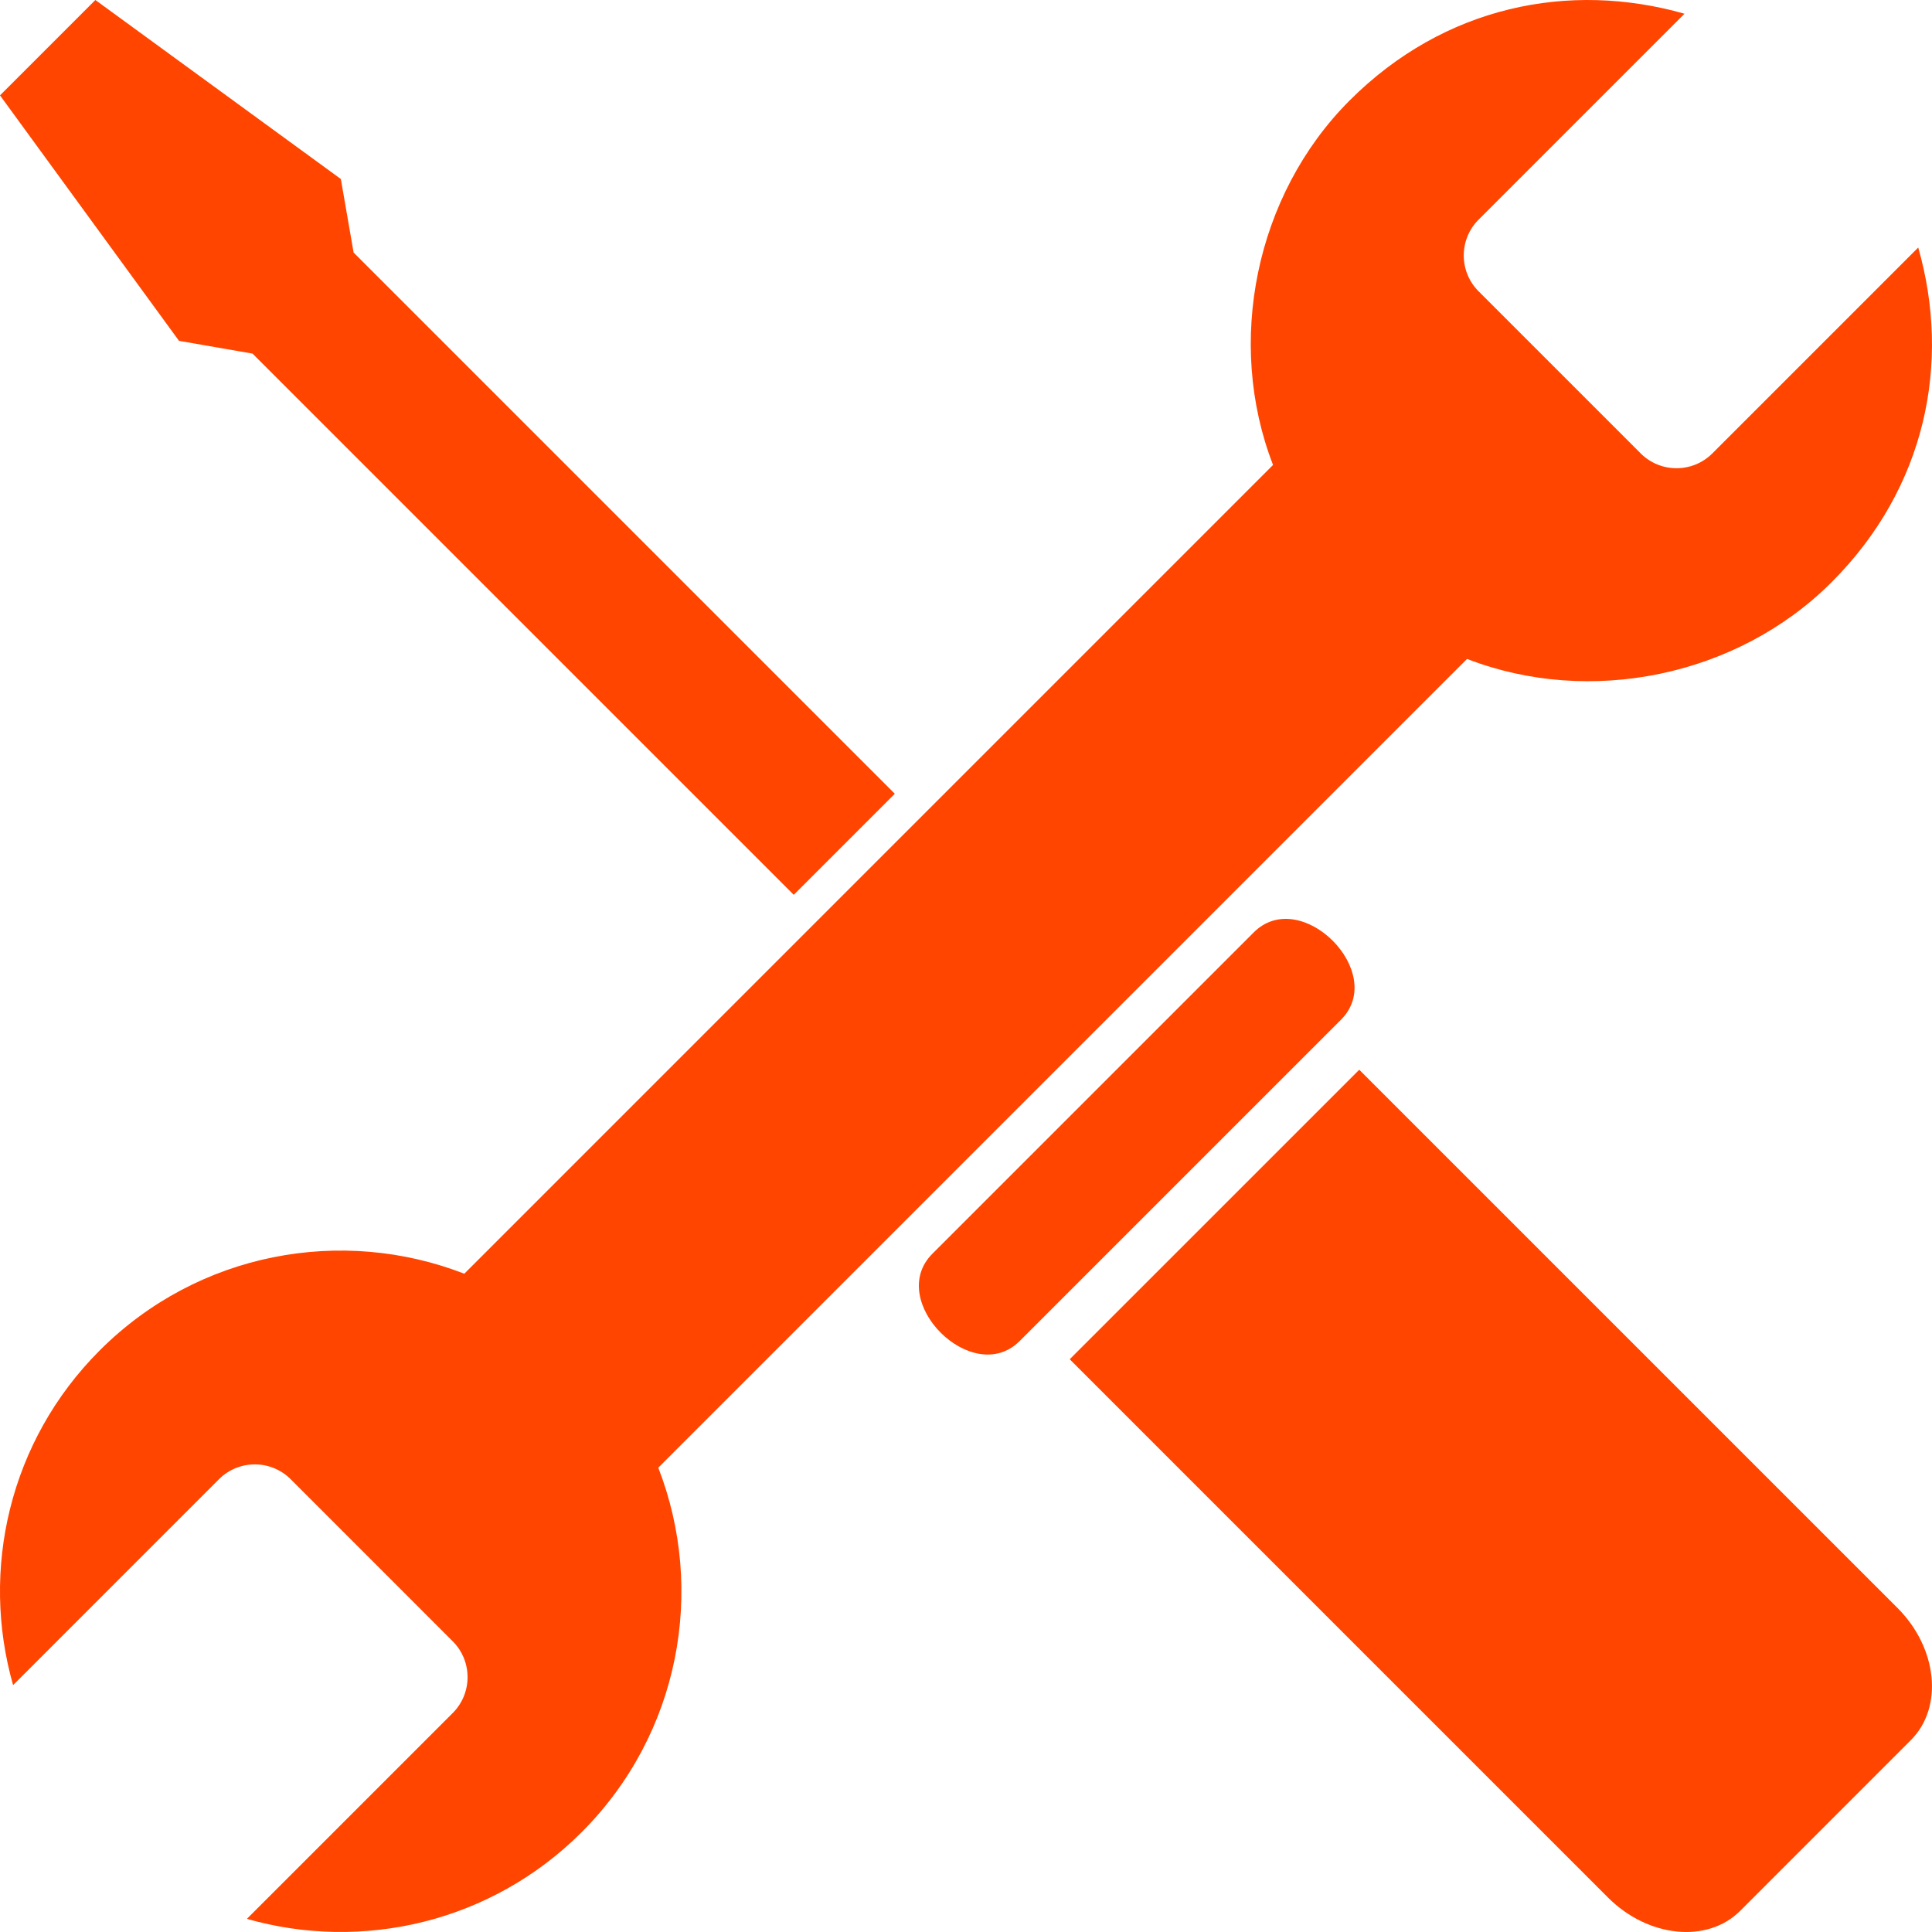
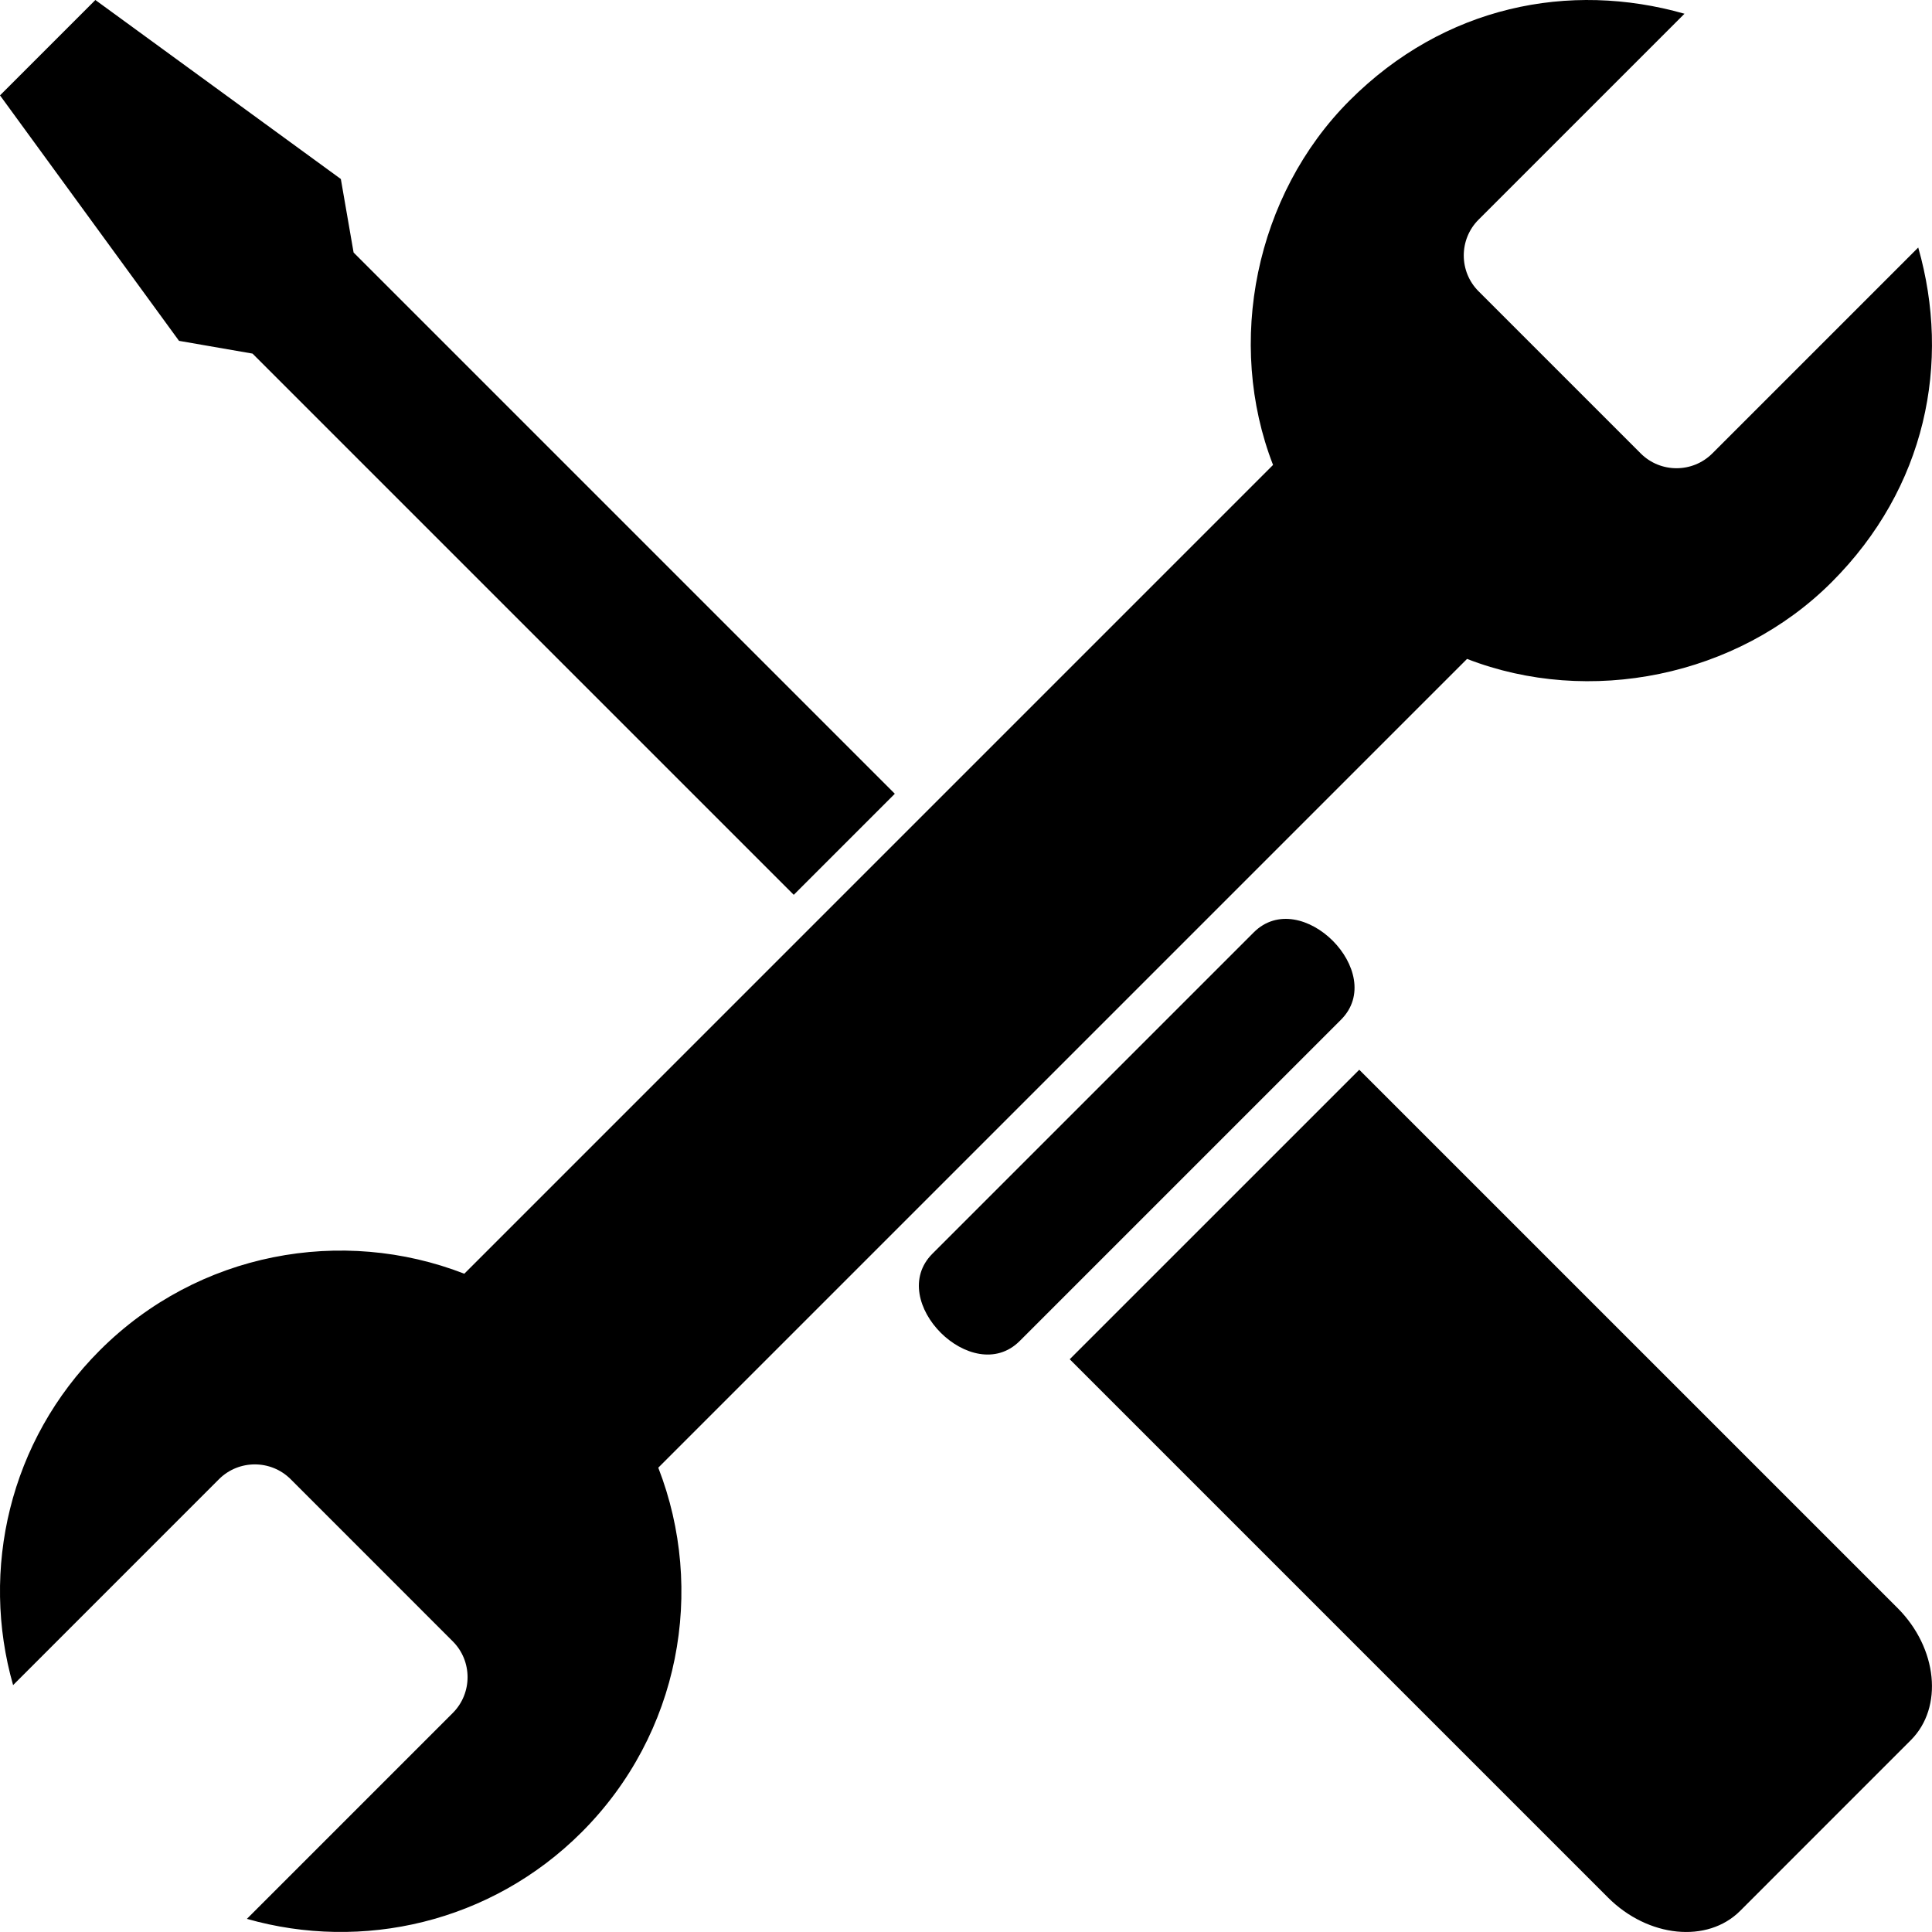
- <svg xmlns="http://www.w3.org/2000/svg" class="navImg" fill="#ff4500" xml:space="preserve" version="1.1" style="shape-rendering:geometricPrecision;text-rendering:geometricPrecision;image-rendering:optimizeQuality;" viewBox="0 0 49103 49104" x="0px" y="0px" fill-rule="evenodd" clip-rule="evenodd">
+ <svg xmlns="http://www.w3.org/2000/svg" class="navImg" xml:space="preserve" version="1.1" style="shape-rendering:geometricPrecision;text-rendering:geometricPrecision;image-rendering:optimizeQuality;" viewBox="0 0 49103 49104" x="0px" y="0px" fill-rule="evenodd" clip-rule="evenodd">
  <g>
    <path d="M37287 16747c-11487,11487 -9070,9069 -20556,20556 1206,3102 557,6760 -1948,9265 -2304,2303 -5583,3037 -8508,2202l5233 -5233c501,-501 501,-1319 0,-1820l-4121 -4122c-502,-501 -1319,-501 -1821,0l-5233 5234c-835,-2926 -101,-6204 2203,-8508 2505,-2505 6162,-3154 9265,-1948 11486,-11487 9069,-9069 20555,-20556 -1205,-3103 -456,-6861 1948,-9265 2405,-2404 5583,-3037 8509,-2203l-5234 5234c-501,501 -501,1319 0,1820l4121 4121c502,502 1319,502 1821,0l5233 -5233c835,2926 202,6104 -2203,8508 -2404,2404 -6162,3154 -9264,1948zm-13588 15117l8165 -8165c1199,-1199 3417,1020 2219,2218l-8166 8166c-1198,1198 -3417,-1020 -2218,-2219zm-14712 -25446l13756 13756 -2569 2569 -13756 -13756 -1868 -324 -4550 -6239 2424 -2424 6239 4550 324 1868zm18201 28129l7359 -7358 13682 13681c1017,1018 1169,2526 338,3357l-4340 4341c-831,830 -2339,679 -3357,-339l-13682 -13682z" />
  </g>
</svg>
